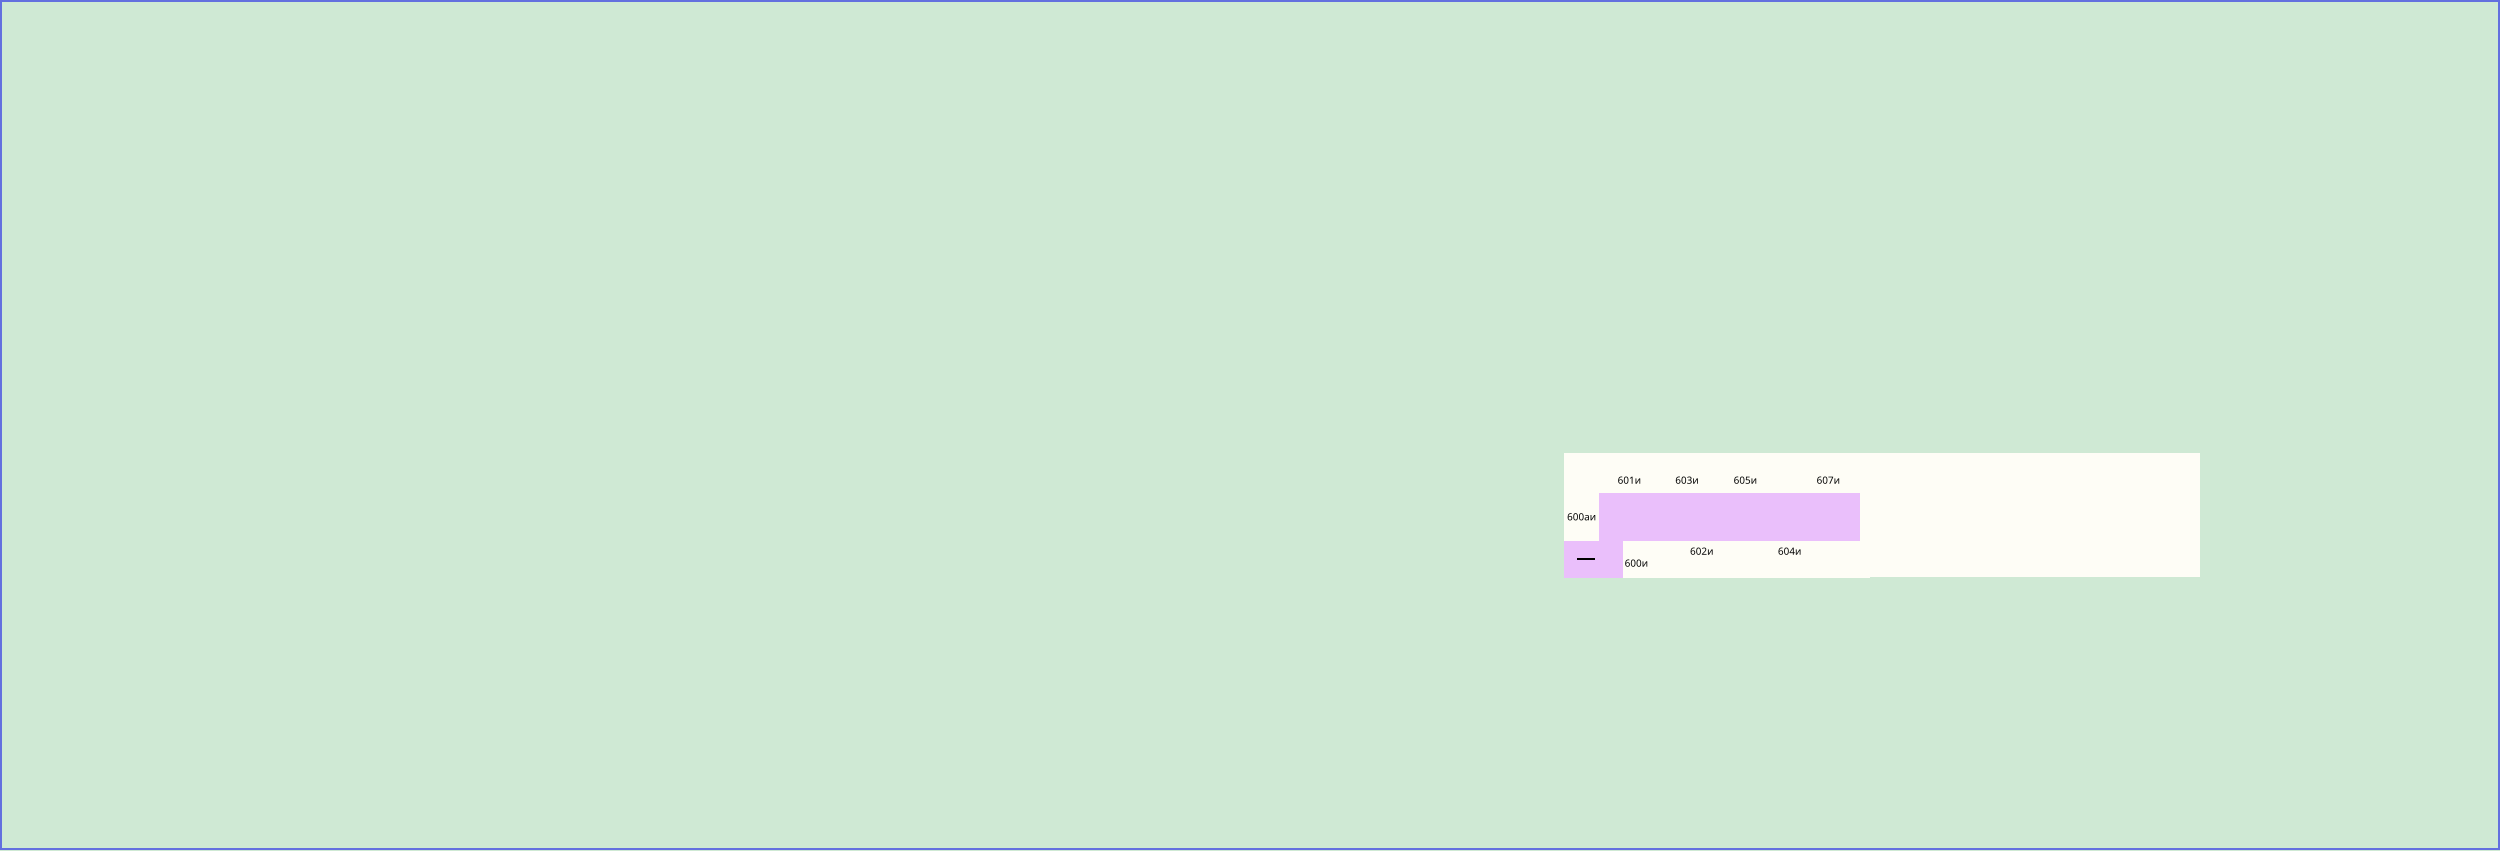
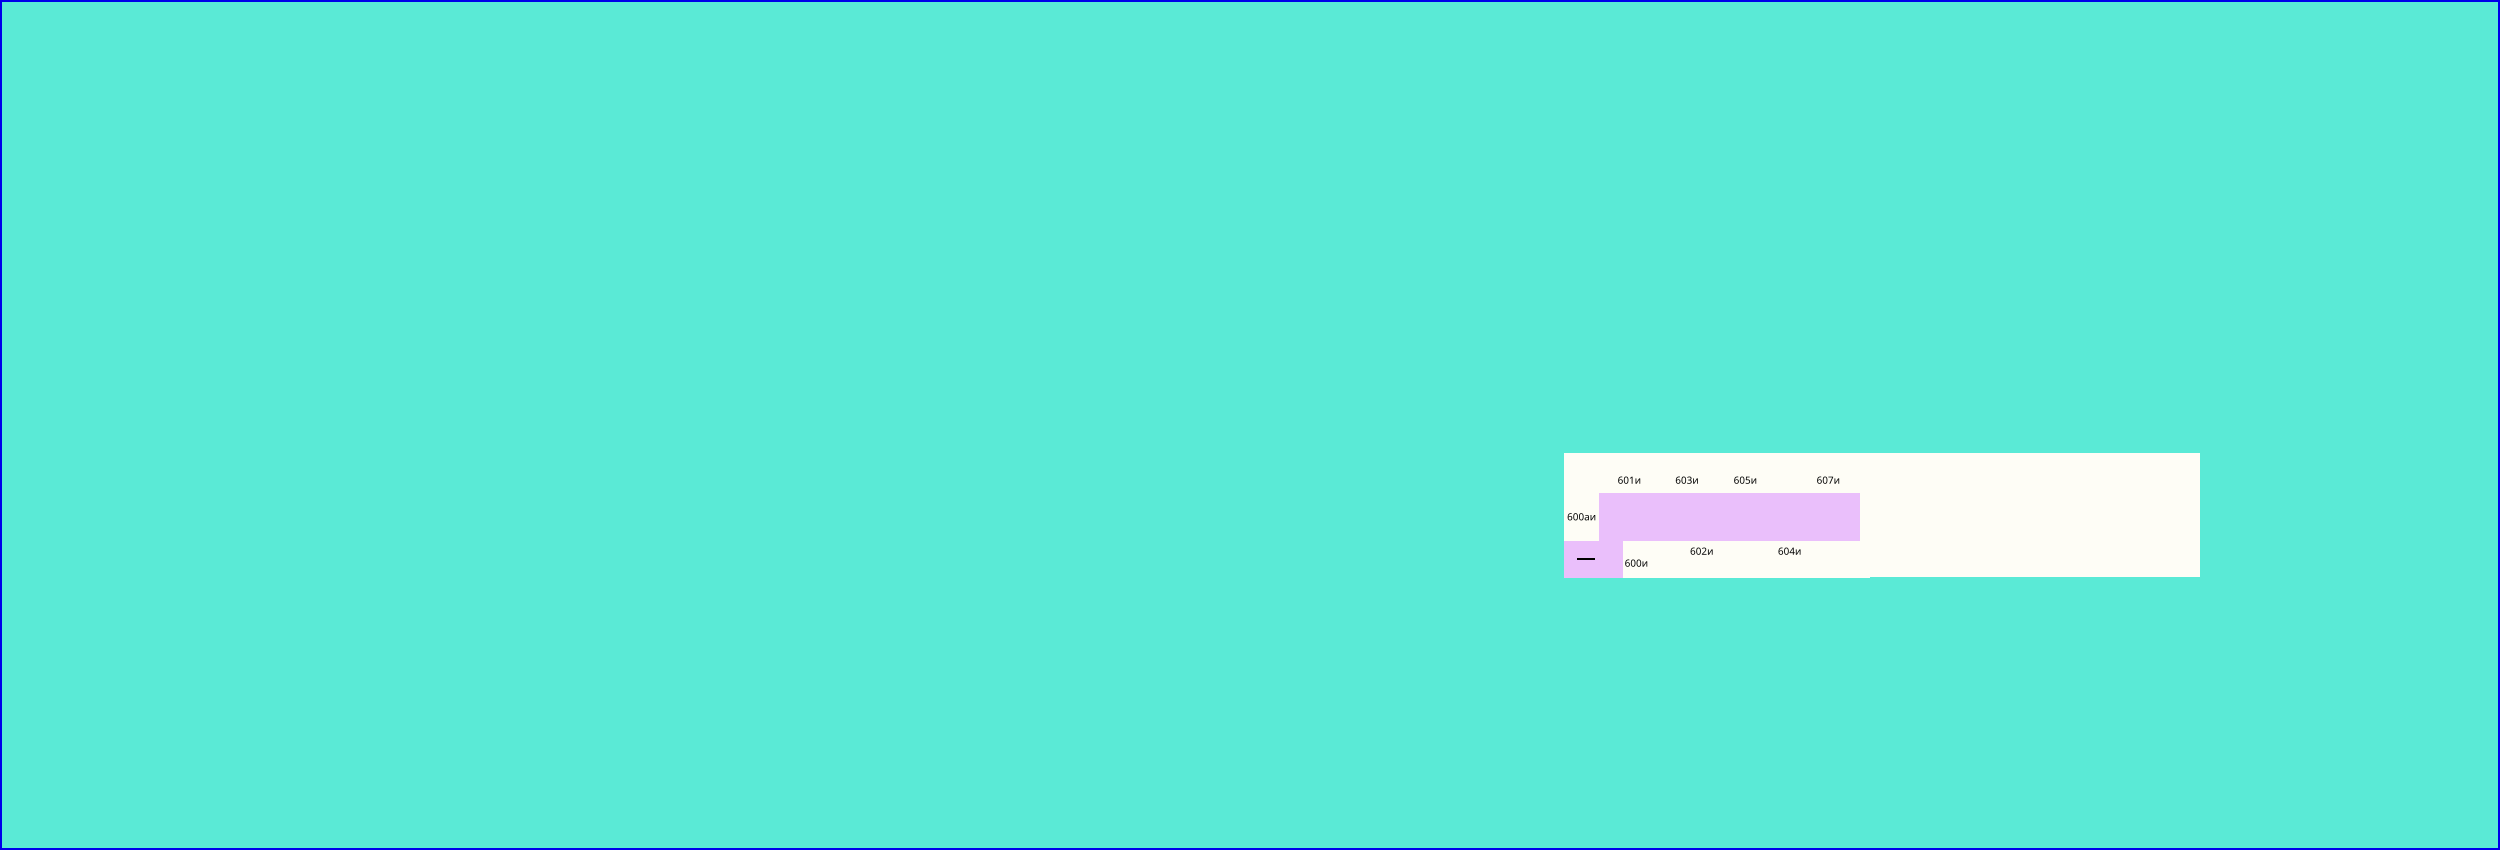
<svg xmlns="http://www.w3.org/2000/svg" width="13.969in" height="4.75in" id="svg4690" version="1.1" viewBox="0 0 987.791 427.501" style="shape-rendering:crispEdges;enable-background:new">
  <defs id="defs4692">
    </defs>
  <g id="layer2" style="display:inline" transform="translate(-139.02,1.116279)">
-     <rect style="fill:#cfe9d4;fill-opacity:1;stroke:#fefdf6;stroke-width:1.684;stroke-linecap:butt;stroke-linejoin:bevel;stroke-miterlimit:4;stroke-dasharray:none;stroke-dashoffset:0;stroke-opacity:1" id="rect4199" width="6633.417" height="5300.783" x="-2689.253" y="-2323.881" />
+     <path style="display:inline;opacity:1;fill:#5aead6;fill-opacity:1;stroke:#0000ea;stroke-width:0.939;stroke-opacity:1;shape-rendering:crispEdges;enable-background:new" d="M 4.791,-0.647 H 1261.041 V 425.916 H 4.791 Z" id="rect120" />
    <path style="display:inline;fill:#fefdf6;fill-opacity:1;fill-rule:evenodd;stroke:none;stroke-width:3;stroke-linecap:butt;stroke-linejoin:miter;stroke-miterlimit:3.727;stroke-dasharray:none;stroke-opacity:1" d="m 790.87,289.508 c 0.094,-20.597 0.038,-42.038 0.038,-62.636 l 319.518,-0.19 v 62.357 l -319.682,0.5" id="path6805-6" />
  </g>
  <g id="layer4" style="display:none;opacity:0.99" transform="translate(-139.02,1.116279)">
    <text xml:space="preserve" style="font-style:normal;font-weight:normal;line-height:0%;font-family:sans-serif;letter-spacing:0px;word-spacing:0px;display:inline;opacity:1;fill:#000000;fill-opacity:1;stroke:none;stroke-width:1px;stroke-linecap:butt;stroke-linejoin:miter;stroke-opacity:1" x="377.221" y="144.725" id="text4424">
      <tspan id="tspan4426" x="377.221" y="144.725" style="font-size:7.5px;line-height:1.25"> </tspan>
    </text>
    <rect style="display:inline;opacity:1;fill:#ff7b00;fill-opacity:0.121;stroke:none;stroke-width:1;stroke-miterlimit:4;stroke-dasharray:4, 1;stroke-dashoffset:0;stroke-opacity:1" id="rect4234-51-48" width="23.914" height="272.65" x="-270.981" y="808.854" transform="matrix(-1.7728681e-4,-1,1,-1.6201961e-4,0,0)" />
    <path style="display:inline;opacity:1;fill:none;fill-rule:evenodd;stroke:#cc9795;stroke-width:1.218;stroke-linecap:butt;stroke-linejoin:miter;stroke-miterlimit:4;stroke-dasharray:4.873, 1.218;stroke-dashoffset:0;stroke-opacity:1" d="M 808.41,258.738 H 1081.826" id="path8505-6-7" />
    <rect style="display:inline;opacity:1;fill:#ff7b00;fill-opacity:0.121;stroke:none;stroke-width:1;stroke-miterlimit:4;stroke-dasharray:4, 1;stroke-dashoffset:0;stroke-opacity:1" id="rect4234-51-48-8" width="10.119" height="41.607" x="809.038" y="246.269" transform="matrix(1,-5.9911553e-5,4.794385e-4,0.9999999,0,0)" />
    <path style="display:inline;opacity:1;fill:none;fill-rule:evenodd;stroke:#cc9795;stroke-width:1.191;stroke-linecap:butt;stroke-linejoin:miter;stroke-miterlimit:4;stroke-dasharray:4.765, 1.191;stroke-dashoffset:0;stroke-opacity:1" d="m 814.226,247.386 v 40.371" id="path8505-6-7-9" />
    <text xml:space="preserve" style="font-style:normal;font-weight:normal;line-height:0%;font-family:sans-serif;letter-spacing:0px;word-spacing:0px;display:inline;opacity:1;fill:#000000;fill-opacity:1;stroke:none;stroke-width:1px;stroke-linecap:butt;stroke-linejoin:miter;stroke-opacity:1" x="805.784" y="255.296" id="text4778">
      <tspan id="tspan4780" x="805.784" y="255.296" style="font-size:40px;line-height:1.25"> </tspan>
    </text>
    <rect style="display:inline;opacity:1;fill:#ff7b00;fill-opacity:0.121;stroke:none;stroke-width:1;stroke-miterlimit:4;stroke-dasharray:4, 1;stroke-dashoffset:0;stroke-opacity:1" id="rect4234-51-48-8-3" width="10.096" height="41.692" x="940.069" y="228.761" transform="matrix(1,-6.0172861e-5,4.7735649e-4,0.9999999,0,0)" />
    <path style="display:inline;opacity:1;fill:none;fill-rule:evenodd;stroke:#cc9795;stroke-width:0.828;stroke-linecap:butt;stroke-linejoin:miter;stroke-miterlimit:4;stroke-dasharray:3.312, 0.828;stroke-dashoffset:0;stroke-opacity:1" d="m 945.236,229.94 v 40.648" id="path8505-6-7-9-22" />
    <flowRoot transform="translate(-2.0855,-1.382068)" xml:space="preserve" id="flowRoot4964" style="font-style:normal;font-weight:normal;line-height:0.01%;font-family:sans-serif;letter-spacing:0px;word-spacing:0px;display:inline;opacity:1;fill:#000000;fill-opacity:1;stroke:none;stroke-width:1px;stroke-linecap:butt;stroke-linejoin:miter;stroke-opacity:1">
      <flowRegion id="flowRegion4966">
        <rect id="rect4968" width="1" height="140" x="598.5" y="213" />
      </flowRegion>
      <flowPara id="flowPara4970" style="font-size:40px;line-height:1.25"> </flowPara>
    </flowRoot>
    <text xml:space="preserve" style="font-style:normal;font-variant:normal;font-weight:normal;font-stretch:normal;line-height:0%;font-family:sans-serif;-inkscape-font-specification:'sans-serif, Normal';text-align:start;letter-spacing:0px;word-spacing:0px;writing-mode:lr-tb;text-anchor:start;display:inline;opacity:1;fill:#000000;fill-opacity:1;stroke:none;stroke-width:1px;stroke-linecap:butt;stroke-linejoin:miter;stroke-opacity:1" x="944.255" y="233.936" id="text4428-00-9-8-2">
      <tspan id="tspan4518-5-41" x="944.255" y="233.936" style="font-size:5px;line-height:1.25">L512R</tspan>
    </text>
    <text xml:space="preserve" style="font-style:normal;font-variant:normal;font-weight:normal;font-stretch:normal;line-height:0%;font-family:sans-serif;-inkscape-font-specification:'sans-serif, Normal';text-align:start;letter-spacing:0px;word-spacing:0px;writing-mode:lr-tb;text-anchor:start;display:inline;opacity:1;fill:#000000;fill-opacity:1;stroke:none;stroke-width:1px;stroke-linecap:butt;stroke-linejoin:miter;stroke-opacity:1" x="772.755" y="280.936" id="text4428-00-9-8-14">
      <tspan x="772.755" y="280.936" id="tspan4362" style="font-size:5px;line-height:1.25">L611L</tspan>
    </text>
    <text xml:space="preserve" style="font-style:normal;font-variant:normal;font-weight:normal;font-stretch:normal;line-height:0%;font-family:sans-serif;-inkscape-font-specification:'sans-serif, Normal';text-align:start;letter-spacing:0px;word-spacing:0px;writing-mode:lr-tb;text-anchor:start;display:inline;opacity:1;fill:#000000;fill-opacity:1;stroke:none;stroke-width:1px;stroke-linecap:butt;stroke-linejoin:miter;stroke-opacity:1" x="946.558" y="255.296" id="text4428-89-7-1-0-1-1-6-3">
      <tspan x="946.558" y="255.296" id="tspan4834-8" style="font-size:5px;line-height:1.25">X516</tspan>
    </text>
  </g>
  <g id="layer3" style="display:inline" transform="translate(-139.02,1.116279)">
    <text id="text3792-5-9" y="260.566" x="792.372" style="font-style:normal;font-variant:normal;font-weight:normal;font-stretch:normal;line-height:0%;font-family:sans-serif;-inkscape-font-specification:'sans-serif, Normal';text-align:start;letter-spacing:0px;word-spacing:0px;writing-mode:lr-tb;text-anchor:start;display:inline;fill:#000000;fill-opacity:1;stroke:none;stroke-width:1px;stroke-linecap:butt;stroke-linejoin:miter;stroke-opacity:1" xml:space="preserve">
      <tspan y="260.566" x="792.372" id="tspan3796-8-2" style="font-size:5px;line-height:1.25">600аи</tspan>
    </text>
    <text id="text3792-5-9-1" y="242.143" x="817.784" style="font-style:normal;font-variant:normal;font-weight:normal;font-stretch:normal;line-height:0%;font-family:sans-serif;-inkscape-font-specification:'sans-serif, Normal';text-align:start;letter-spacing:0px;word-spacing:0px;writing-mode:lr-tb;text-anchor:start;display:inline;fill:#000000;fill-opacity:1;stroke:none;stroke-width:1px;stroke-linecap:butt;stroke-linejoin:miter;stroke-opacity:1" xml:space="preserve">
      <tspan y="242.143" x="817.784" id="tspan3796-8-2-4" style="font-size:5px;line-height:1.25">601и</tspan>
    </text>
    <text id="text3792-5-9-6" y="242.143" x="846.775" style="font-style:normal;font-variant:normal;font-weight:normal;font-stretch:normal;line-height:0%;font-family:sans-serif;-inkscape-font-specification:'sans-serif, Normal';text-align:start;letter-spacing:0px;word-spacing:0px;writing-mode:lr-tb;text-anchor:start;display:inline;fill:#000000;fill-opacity:1;stroke:none;stroke-width:1px;stroke-linecap:butt;stroke-linejoin:miter;stroke-opacity:1" xml:space="preserve">
      <tspan y="242.143" x="846.775" id="tspan3796-8-2-3" style="font-size:5px;line-height:1.25">603и</tspan>
    </text>
    <text id="text3792-5-9-5" y="242.143" x="876.12" style="font-style:normal;font-variant:normal;font-weight:normal;font-stretch:normal;line-height:0%;font-family:sans-serif;-inkscape-font-specification:'sans-serif, Normal';text-align:start;letter-spacing:0px;word-spacing:0px;writing-mode:lr-tb;text-anchor:start;display:inline;fill:#000000;fill-opacity:1;stroke:none;stroke-width:1px;stroke-linecap:butt;stroke-linejoin:miter;stroke-opacity:1" xml:space="preserve">
      <tspan y="242.143" x="876.12" id="tspan3796-8-2-38" style="font-size:5px;line-height:1.25">605и</tspan>
    </text>
    <text id="text3792-5-9-0" y="242.143" x="917.839" style="font-style:normal;font-variant:normal;font-weight:normal;font-stretch:normal;line-height:0%;font-family:sans-serif;-inkscape-font-specification:'sans-serif, Normal';text-align:start;letter-spacing:0px;word-spacing:0px;writing-mode:lr-tb;text-anchor:start;display:inline;fill:#000000;fill-opacity:1;stroke:none;stroke-width:1px;stroke-linecap:butt;stroke-linejoin:miter;stroke-opacity:1" xml:space="preserve">
      <tspan y="242.143" x="917.839" id="tspan3796-8-2-0" style="font-size:5px;line-height:1.25">607и</tspan>
    </text>
    <text id="text3792-5-9-52" y="283.862" x="821.319" style="font-style:normal;font-variant:normal;font-weight:normal;font-stretch:normal;line-height:0%;font-family:sans-serif;-inkscape-font-specification:'sans-serif, Normal';text-align:start;letter-spacing:0px;word-spacing:0px;writing-mode:lr-tb;text-anchor:start;display:inline;fill:#000000;fill-opacity:1;stroke:none;stroke-width:1px;stroke-linecap:butt;stroke-linejoin:miter;stroke-opacity:1" xml:space="preserve">
      <tspan y="283.862" x="821.319" id="tspan3796-8-2-2" style="font-size:5px;line-height:1.25">600и</tspan>
    </text>
    <text id="text3792-5-9-61" y="277.852" x="854.2" style="font-style:normal;font-variant:normal;font-weight:normal;font-stretch:normal;line-height:0%;font-family:sans-serif;-inkscape-font-specification:'sans-serif, Normal';text-align:start;letter-spacing:0px;word-spacing:0px;writing-mode:lr-tb;text-anchor:start;display:inline;fill:#000000;fill-opacity:1;stroke:none;stroke-width:1px;stroke-linecap:butt;stroke-linejoin:miter;stroke-opacity:1" xml:space="preserve">
      <tspan y="277.852" x="854.2" id="tspan3796-8-2-47" style="font-size:5px;line-height:1.25">602и</tspan>
    </text>
    <text id="text3792-5-9-54" y="277.852" x="898.394" style="font-style:normal;font-variant:normal;font-weight:normal;font-stretch:normal;line-height:0%;font-family:sans-serif;-inkscape-font-specification:'sans-serif, Normal';text-align:start;letter-spacing:0px;word-spacing:0px;writing-mode:lr-tb;text-anchor:start;display:inline;fill:#000000;fill-opacity:1;stroke:none;stroke-width:1px;stroke-linecap:butt;stroke-linejoin:miter;stroke-opacity:1" xml:space="preserve">
      <tspan y="277.852" x="898.394" id="tspan3796-8-2-00" style="font-size:5px;line-height:1.25">604и</tspan>
    </text>
-     <path style="display:inline;opacity:0.518;fill:none;stroke:#0000ea;stroke-width:0.939;stroke-opacity:1;shape-rendering:crispEdges;enable-background:new" d="M 4.791,-0.647 H 1261.041 V 425.916 H 4.791 Z" id="rect120" />
  </g>
  <g id="layer1" style="display:inline" transform="translate(-139.02,1.116279)">
    <path style="fill:#eabffb;fill-opacity:1;fill-rule:evenodd;stroke:none;stroke-width:1px;stroke-linecap:butt;stroke-linejoin:miter;stroke-opacity:1" d="m 790.844,288.25 v -17.25 h 17.656 v -24.375 H 939.562 v 24.375 H 820.25 v 18.531 h -29.406 z" id="path4197" />
    <path style="display:inline;fill:none;fill-opacity:1;fill-rule:evenodd;stroke:#000000;stroke-width:1;stroke-linecap:butt;stroke-linejoin:miter;stroke-miterlimit:4;stroke-dasharray:none;stroke-opacity:1" d="m 797.471,279.794 h 8.865" id="path3349-3" />
  </g>
</svg>
